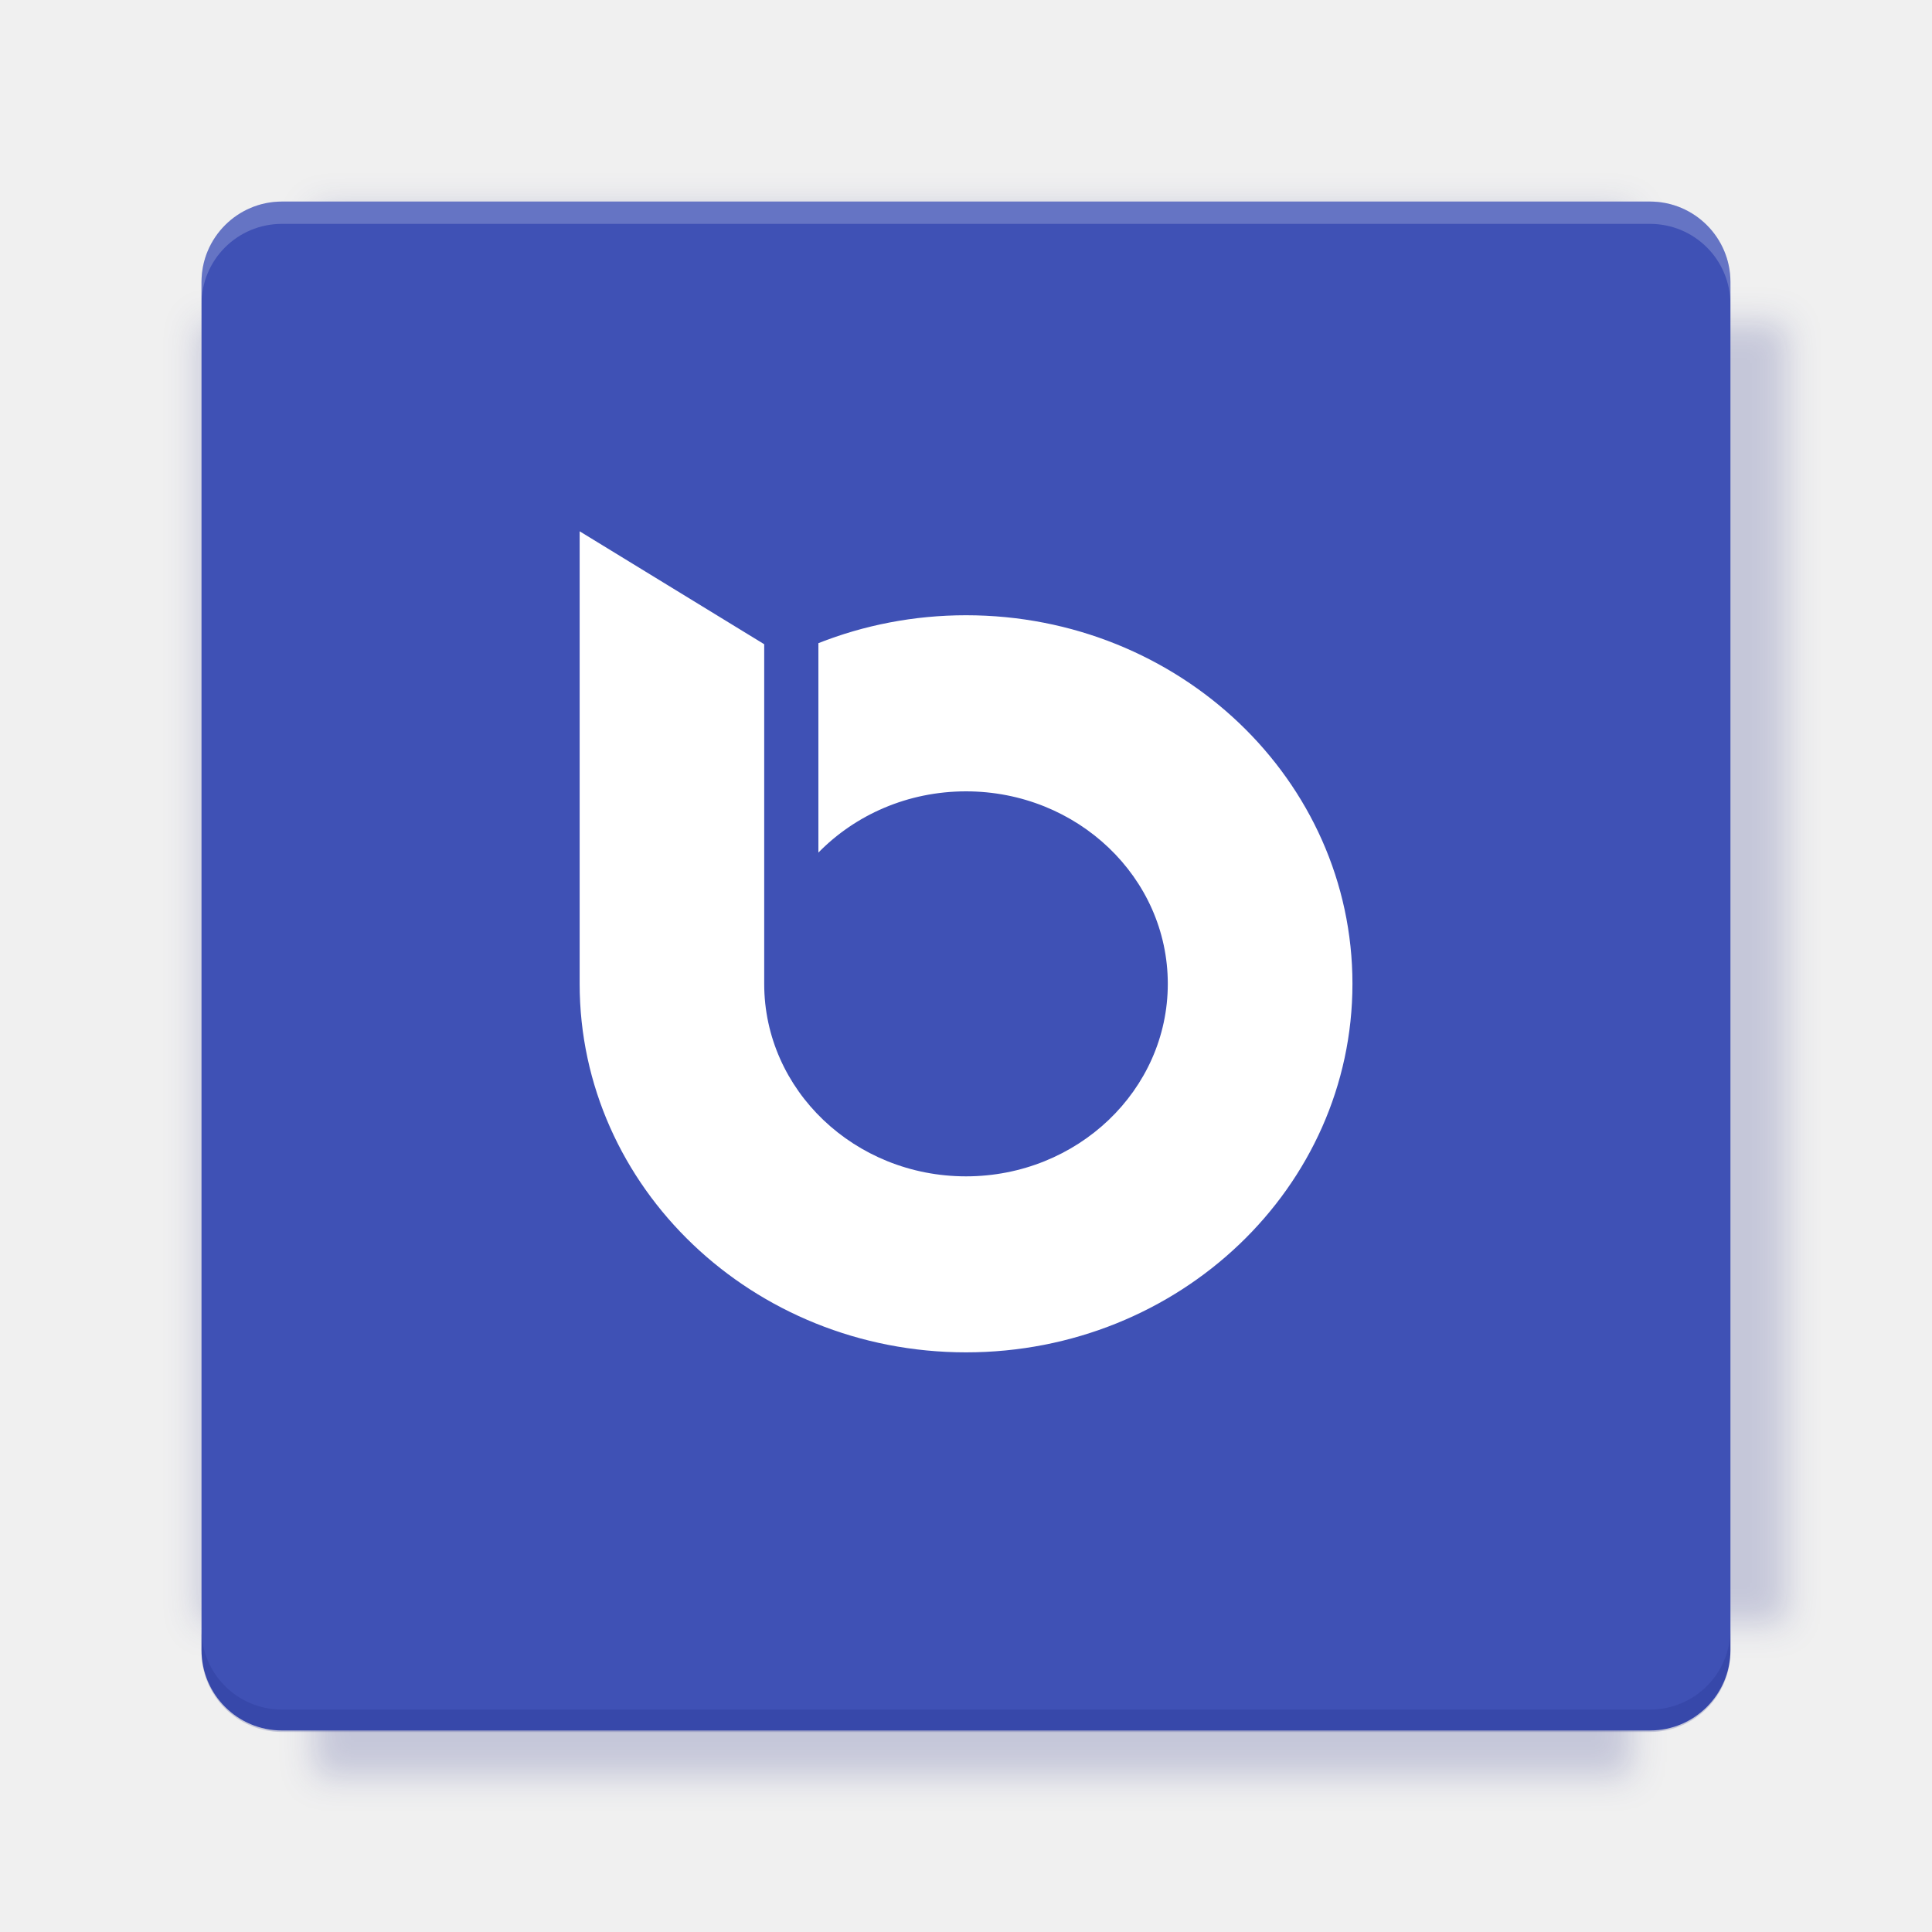
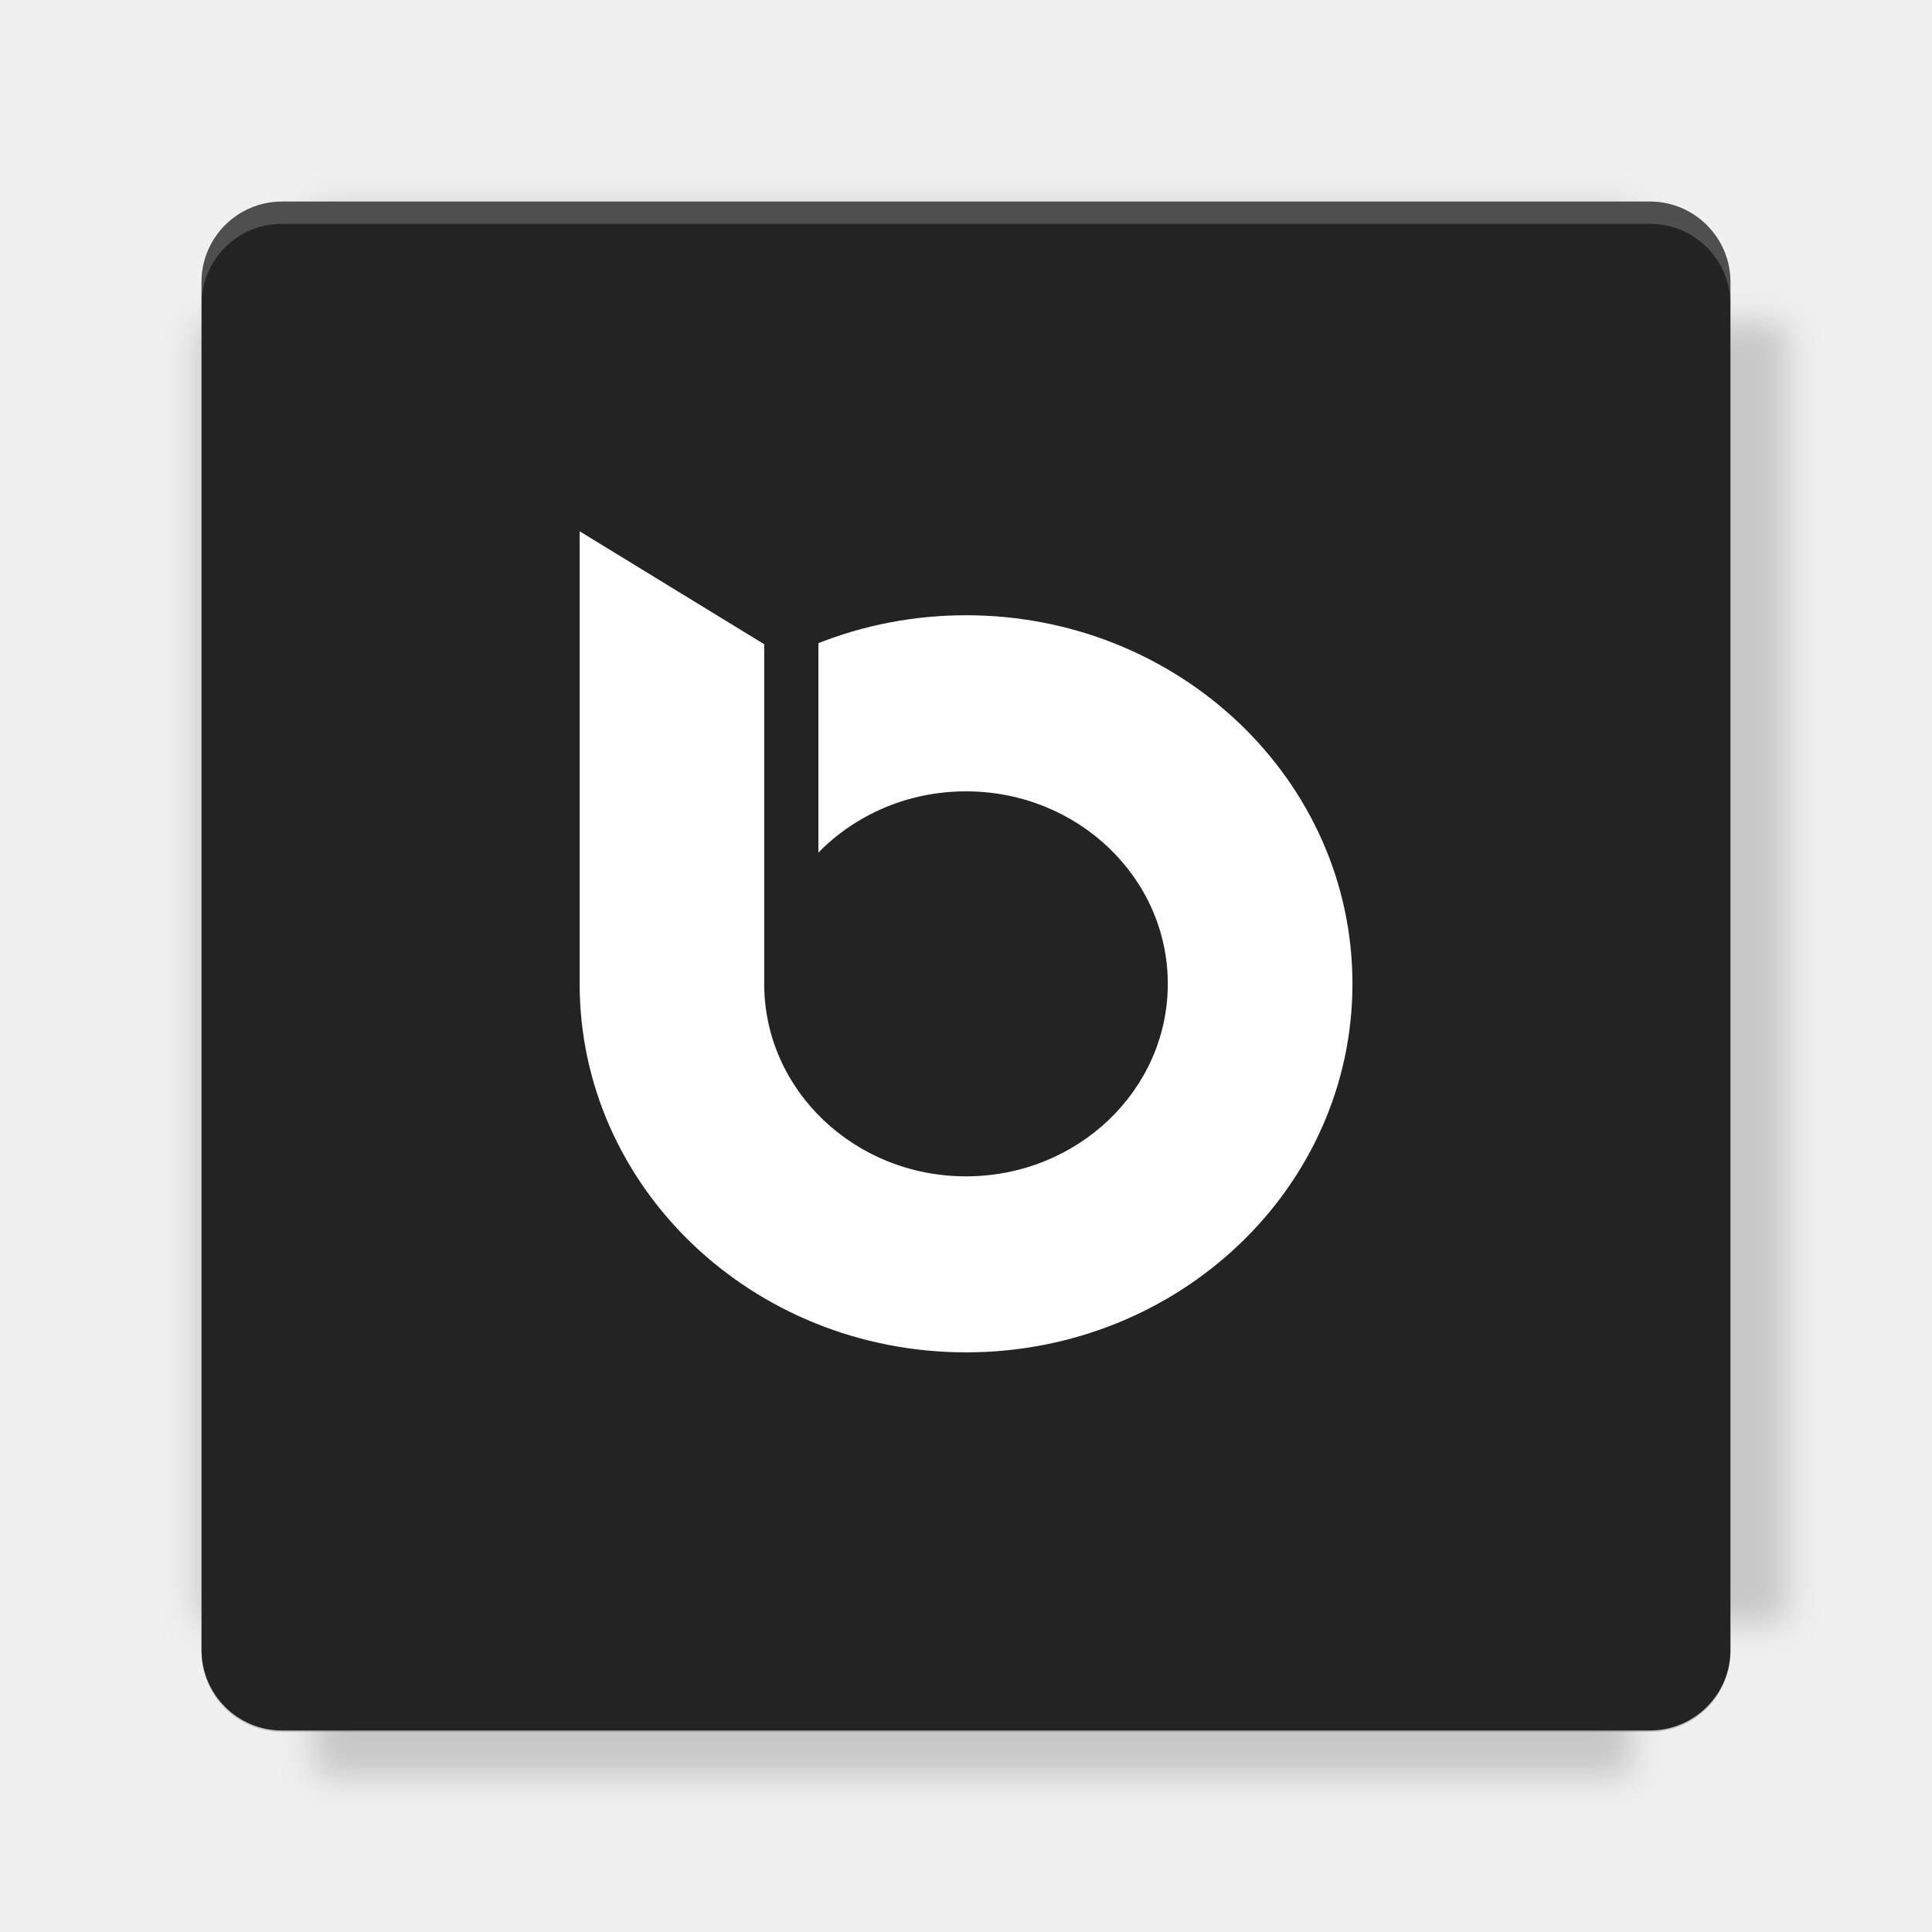
<svg xmlns="http://www.w3.org/2000/svg" fill="none" viewBox="0 0 40 40">
  <g filter="url(#filter0_f)" opacity=".2">
-     <path d="m6.497 4.302v2.377h-2.408v26.937h2.408v3.169h27.29v-3.169h3.211v-26.937h-3.211v-2.377h-27.29z" fill="#1A237E" />
+     <path d="m6.497 4.302v2.377h-2.408v26.937h2.408v3.169h27.29v-3.169h3.211v-26.937h-3.211v-2.377h-27.29z" fill="#232323" />
  </g>
-   <path d="m34.161 4.173h-28.323c-0.92 0-1.666 0.746-1.666 1.666v28.323c0 0.92 0.746 1.666 1.666 1.666h28.323c0.92 0 1.666-0.746 1.666-1.666v-28.323c0-0.92-0.746-1.666-1.666-1.666z" fill="#3F51B5" />
+   <path d="m34.161 4.173h-28.323c-0.92 0-1.666 0.746-1.666 1.666v28.323c0 0.92 0.746 1.666 1.666 1.666h28.323c0.92 0 1.666-0.746 1.666-1.666v-28.323c0-0.92-0.746-1.666-1.666-1.666z" fill="#232323" />
  <path d="m5.838 4.171c-0.923 0-1.667 0.744-1.667 1.667v0.464c0-0.923 0.744-1.667 1.667-1.667h28.322c0.923 0 1.667 0.744 1.667 1.667v-0.464c0-0.923-0.744-1.667-1.667-1.667h-28.322z" fill="#fff" opacity=".2" />
-   <path d="m34.16 35.859c0.923 0 1.667-0.744 1.667-1.667v-0.464c0 0.923-0.744 1.667-1.667 1.667h-28.322c-0.923 0-1.667-0.744-1.667-1.667v0.464c0 0.923 0.744 1.667 1.667 1.667h28.322z" fill="#1A237E" opacity=".2" />
+   <path d="m34.16 35.859c0.923 0 1.667-0.744 1.667-1.667v-0.464c0 0.923-0.744 1.667-1.667 1.667h-28.322c-0.923 0-1.667-0.744-1.667-1.667v0.464c0 0.923 0.744 1.667 1.667 1.667h28.322z" fill="#232323" opacity=".2" />
  <path d="m16.943 17.653c0.763-0.781 1.85-1.269 3.057-1.269 2.307 0 4.178 1.784 4.178 3.985 0 2.201-1.871 3.986-4.178 3.986-2.307 0-4.178-1.786-4.178-3.986v-7.031l-3.821-2.338v9.368c0 4.215 3.583 7.631 8 7.631 4.418 0 8-3.417 8-7.631 0-4.213-3.582-7.63-8-7.63-1.082 0-2.115 0.206-3.057 0.578v4.338z" clip-rule="evenodd" fill="#fff" fill-rule="evenodd" />
  <defs>
    <filter id="filter0_f" x="3.384" y="3.597" width="34.319" height="33.893" color-interpolation-filters="sRGB" filterUnits="userSpaceOnUse">
      <feFlood flood-opacity="0" result="BackgroundImageFix" />
      <feBlend in="SourceGraphic" in2="BackgroundImageFix" result="shape" />
      <feGaussianBlur result="effect1_foregroundBlur" stdDeviation="0.352" />
    </filter>
  </defs>
</svg>
